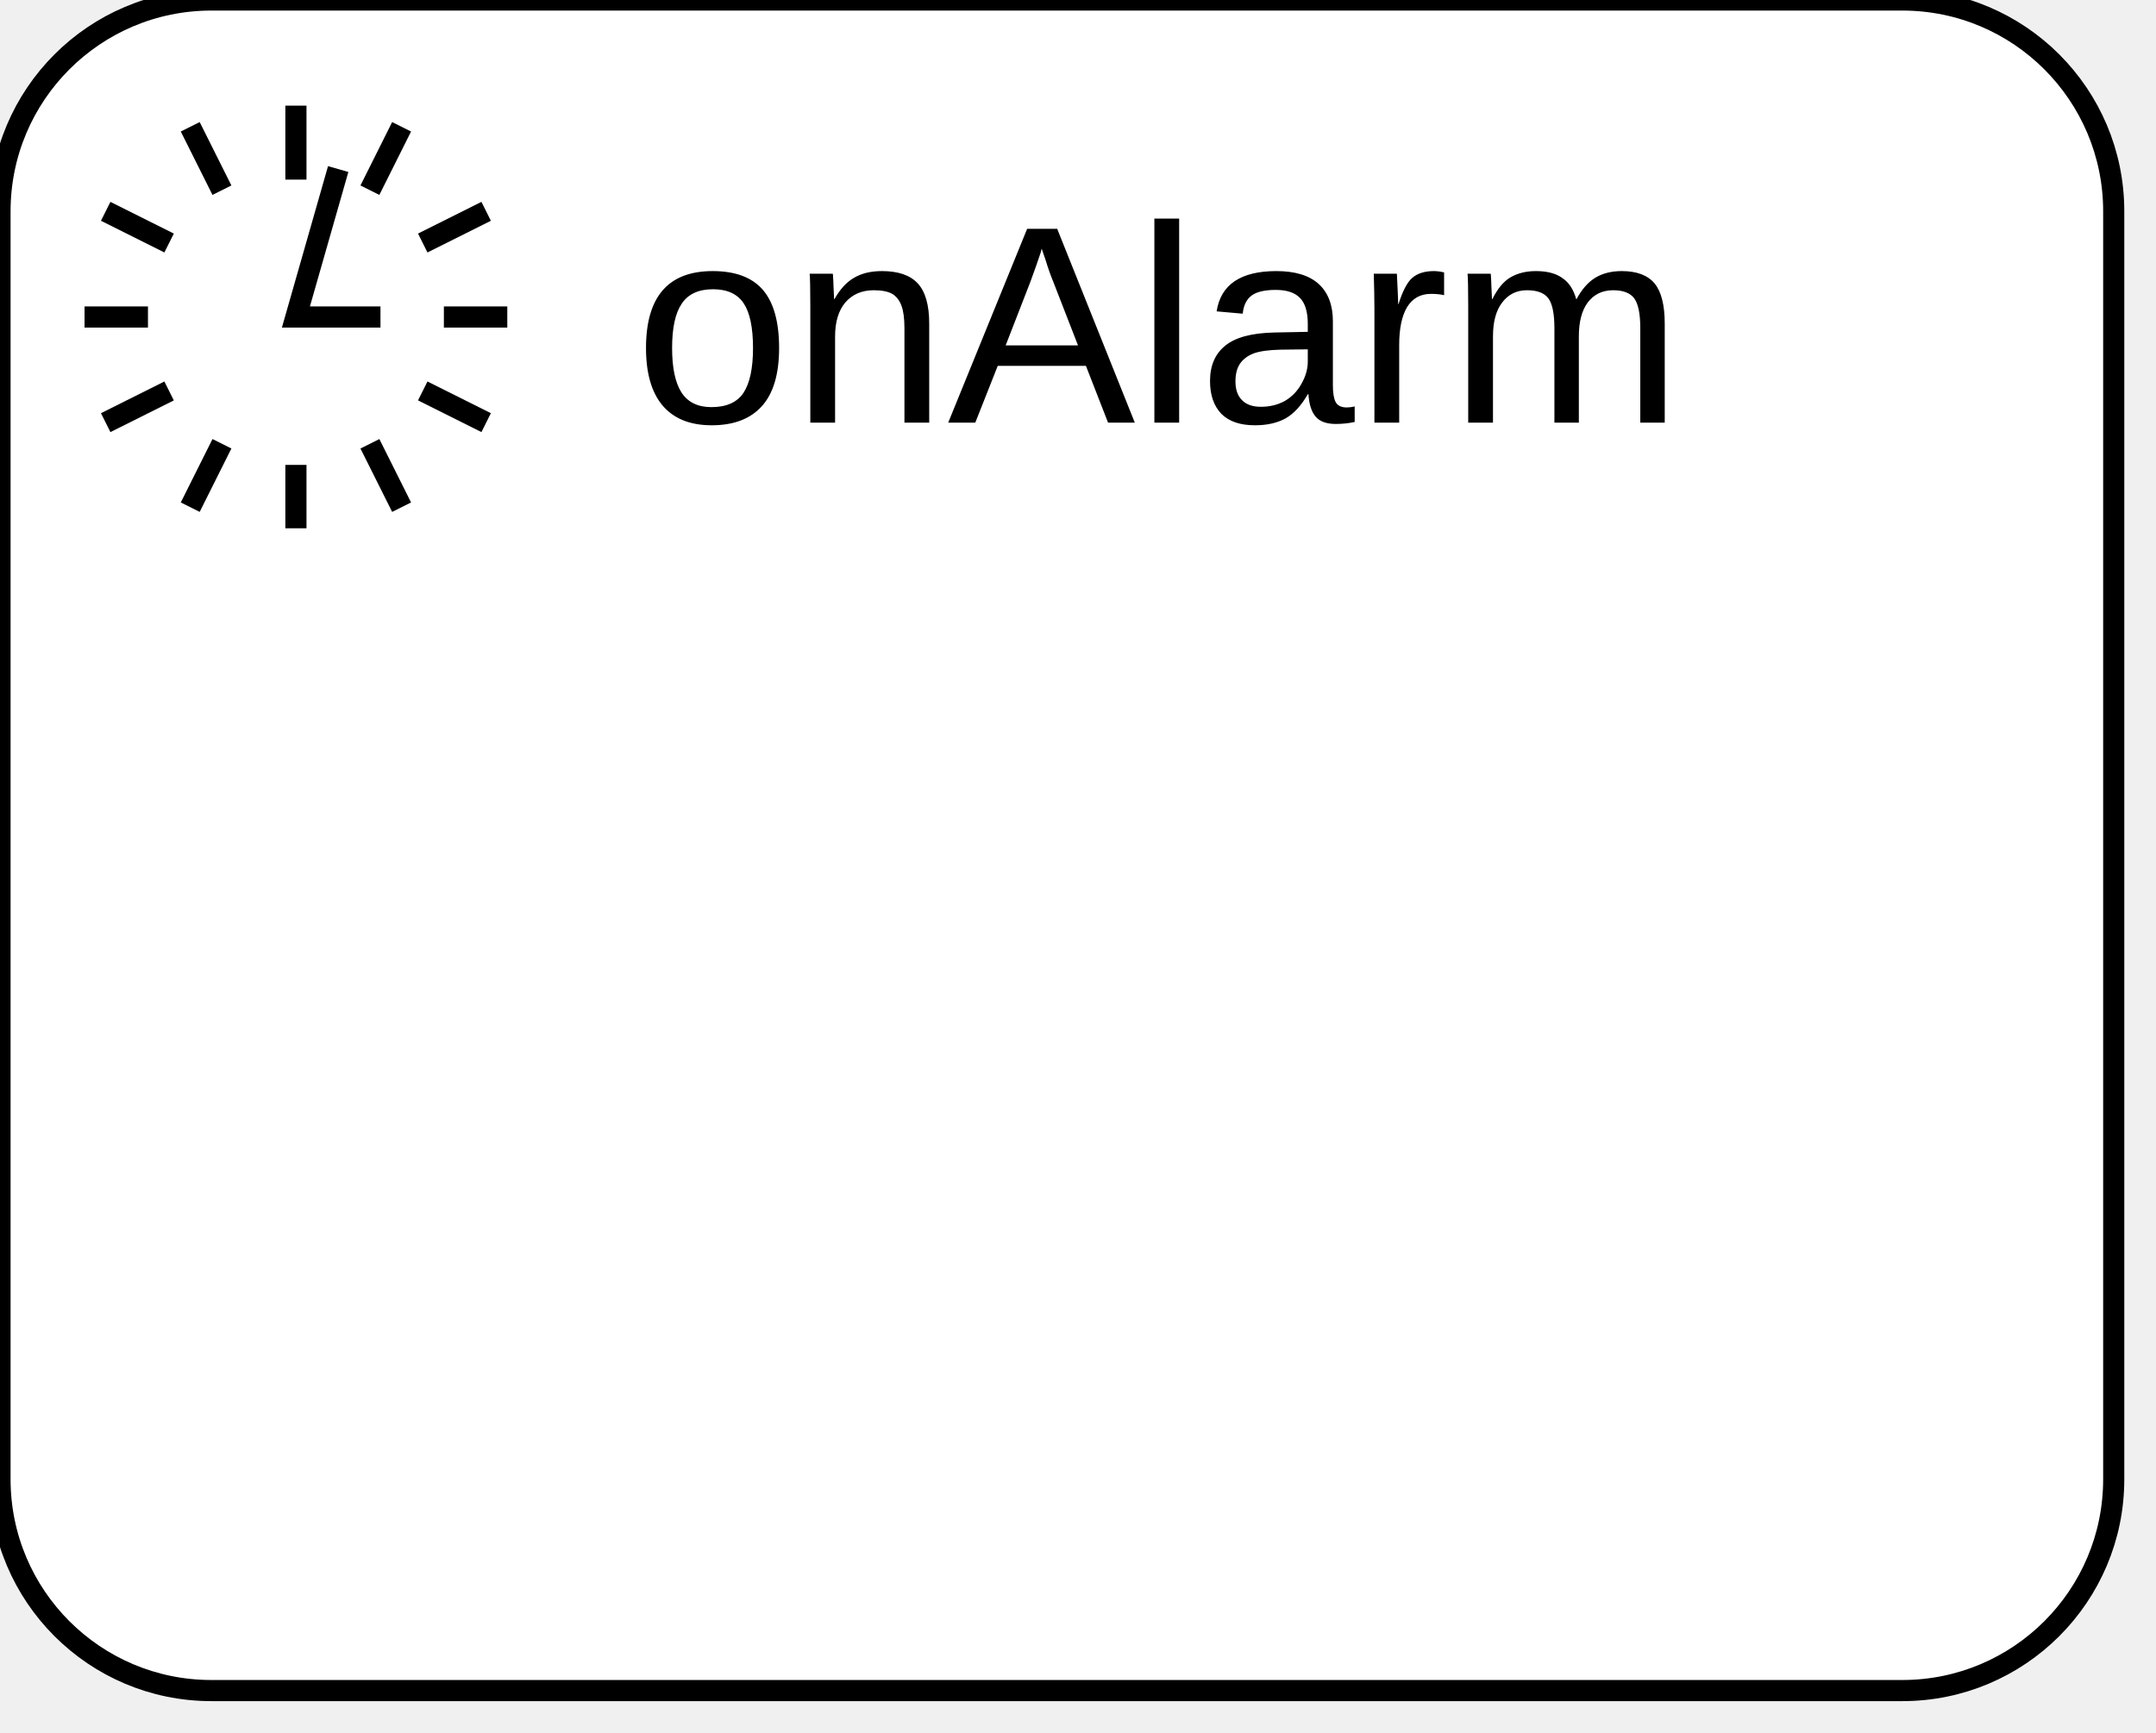
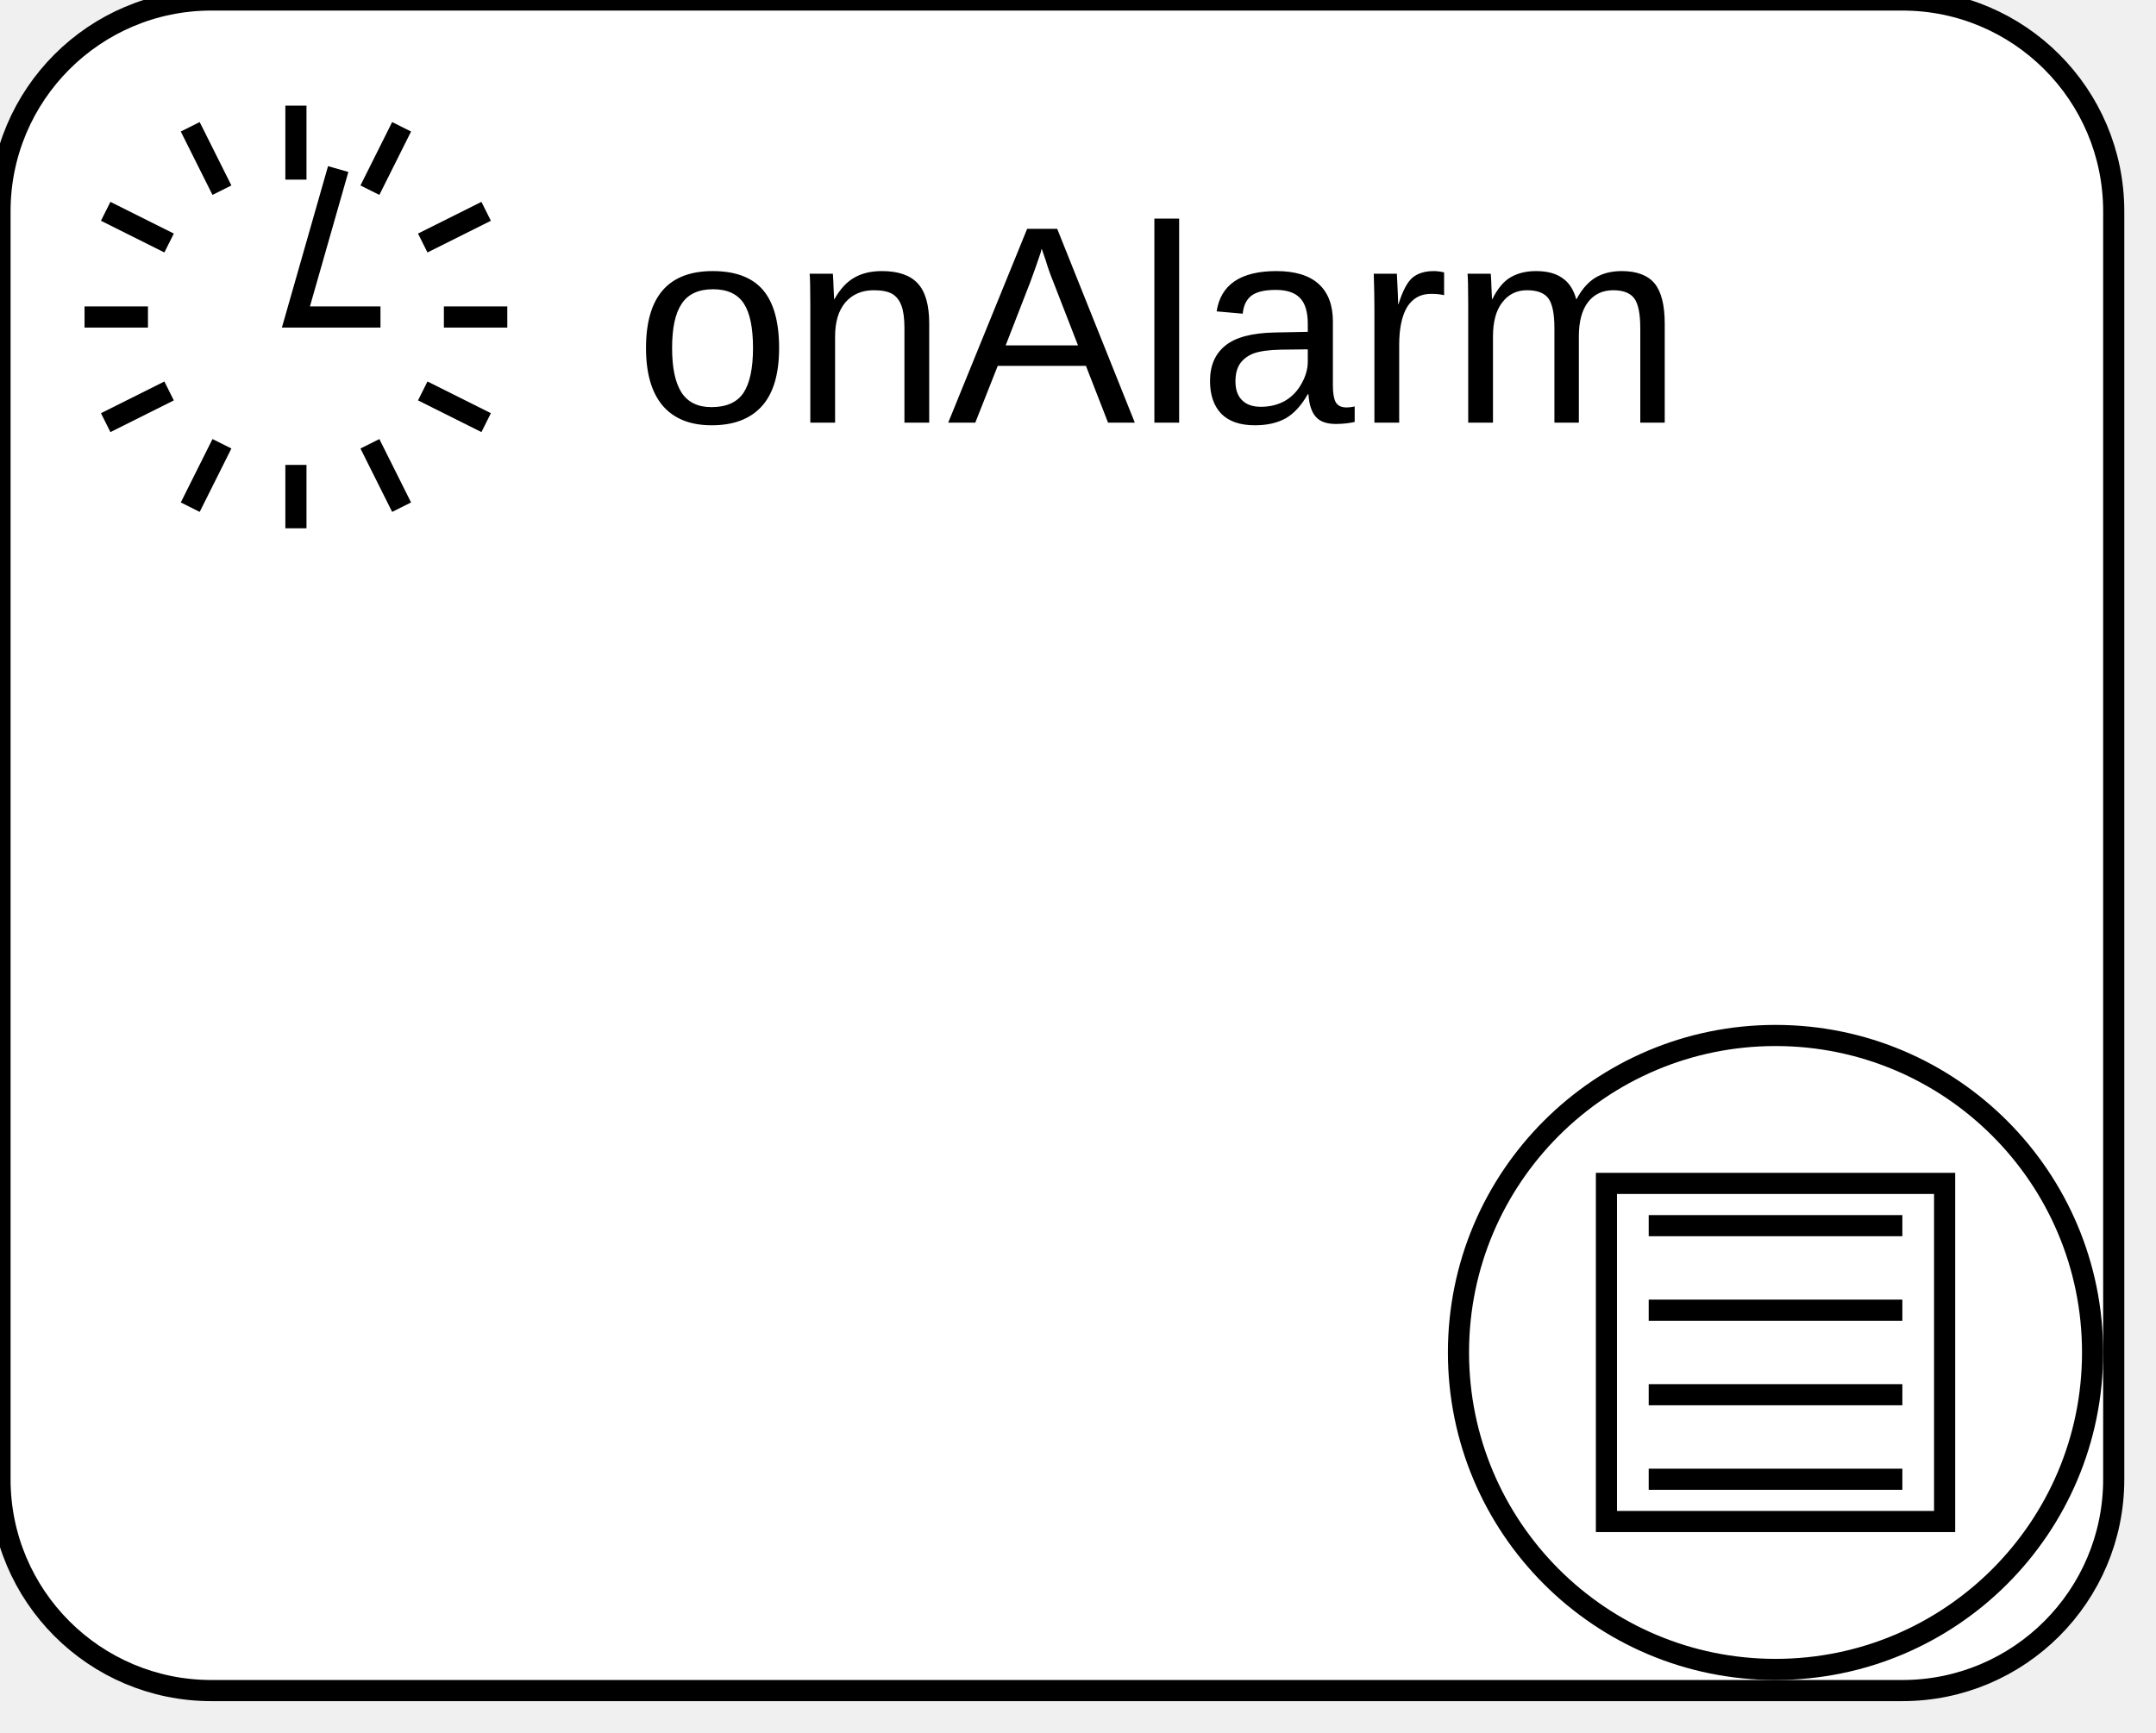
<svg xmlns="http://www.w3.org/2000/svg" xmlns:ns1="http://www.b3mn.org/oryx" width="102" height="82" version="1.0">
  <defs />
  <ns1:magnets>
    <ns1:magnet ns1:cx="0" ns1:cy="40" ns1:anchors="left" />
    <ns1:magnet ns1:cx="50" ns1:cy="80" ns1:anchors="bottom" />
    <ns1:magnet ns1:cx="100" ns1:cy="40" ns1:anchors="right" />
    <ns1:magnet ns1:cx="50" ns1:cy="0" ns1:anchors="top" />
    <ns1:magnet ns1:cx="50" ns1:cy="40" ns1:default="yes" />
  </ns1:magnets>
  <g pointer-events="fill" ns1:minimumSize="50 40">
    <rect id="mainBody" ns1:resize="vertical horizontal" x="0" y="0" width="100" height="80" rx="10" ry="10" stroke="black" stroke-width="1" fill="white" />
+     <g id="documentation" pointer-events="fill">
+       <circle cx="84" cy="64" r="15" stroke="black" fill="white" ns1:anchors="bottom right" stroke-width="1" />
+       <rect x="76" y="56" width="16" height="16" stroke="black" stroke-width="1" ns1:anchors="bottom right" fill="none" />
+       <path d=" M 78 58 L 90 58        M 78 62 L 90 62        M 78 66 L 90 66        M 78 70 L 90 70" fill="none" ns1:anchors="bottom right" stroke="black" />
+     </g>
    <text ns1:anchors="top left" x="30" y="20" style="font-family:Arial; font-size: 10pt; fill:black;">onAlarm</text>
    <path ns1:anchors="top left" d=" M 14 40 L 14 43.5       M 19 41 L 17.5 44       M 23 45 L 20 46.5       M 24 50 L 21 50       M 23 55 L 20 53.5       M 19 59 L 17.5 56       M 14 60 L 14 57       M 9 59 L 10.5 56       M 5 55 L 8 53.5       M 4 50 L 7 50       M 5 45 L 8 46.5       M 9 41 L 10.5 44       M 16 43 L 14 50 L 18 50" fill="none" transform="translate(0, -35)" stroke="black" />
  </g>
</svg>
